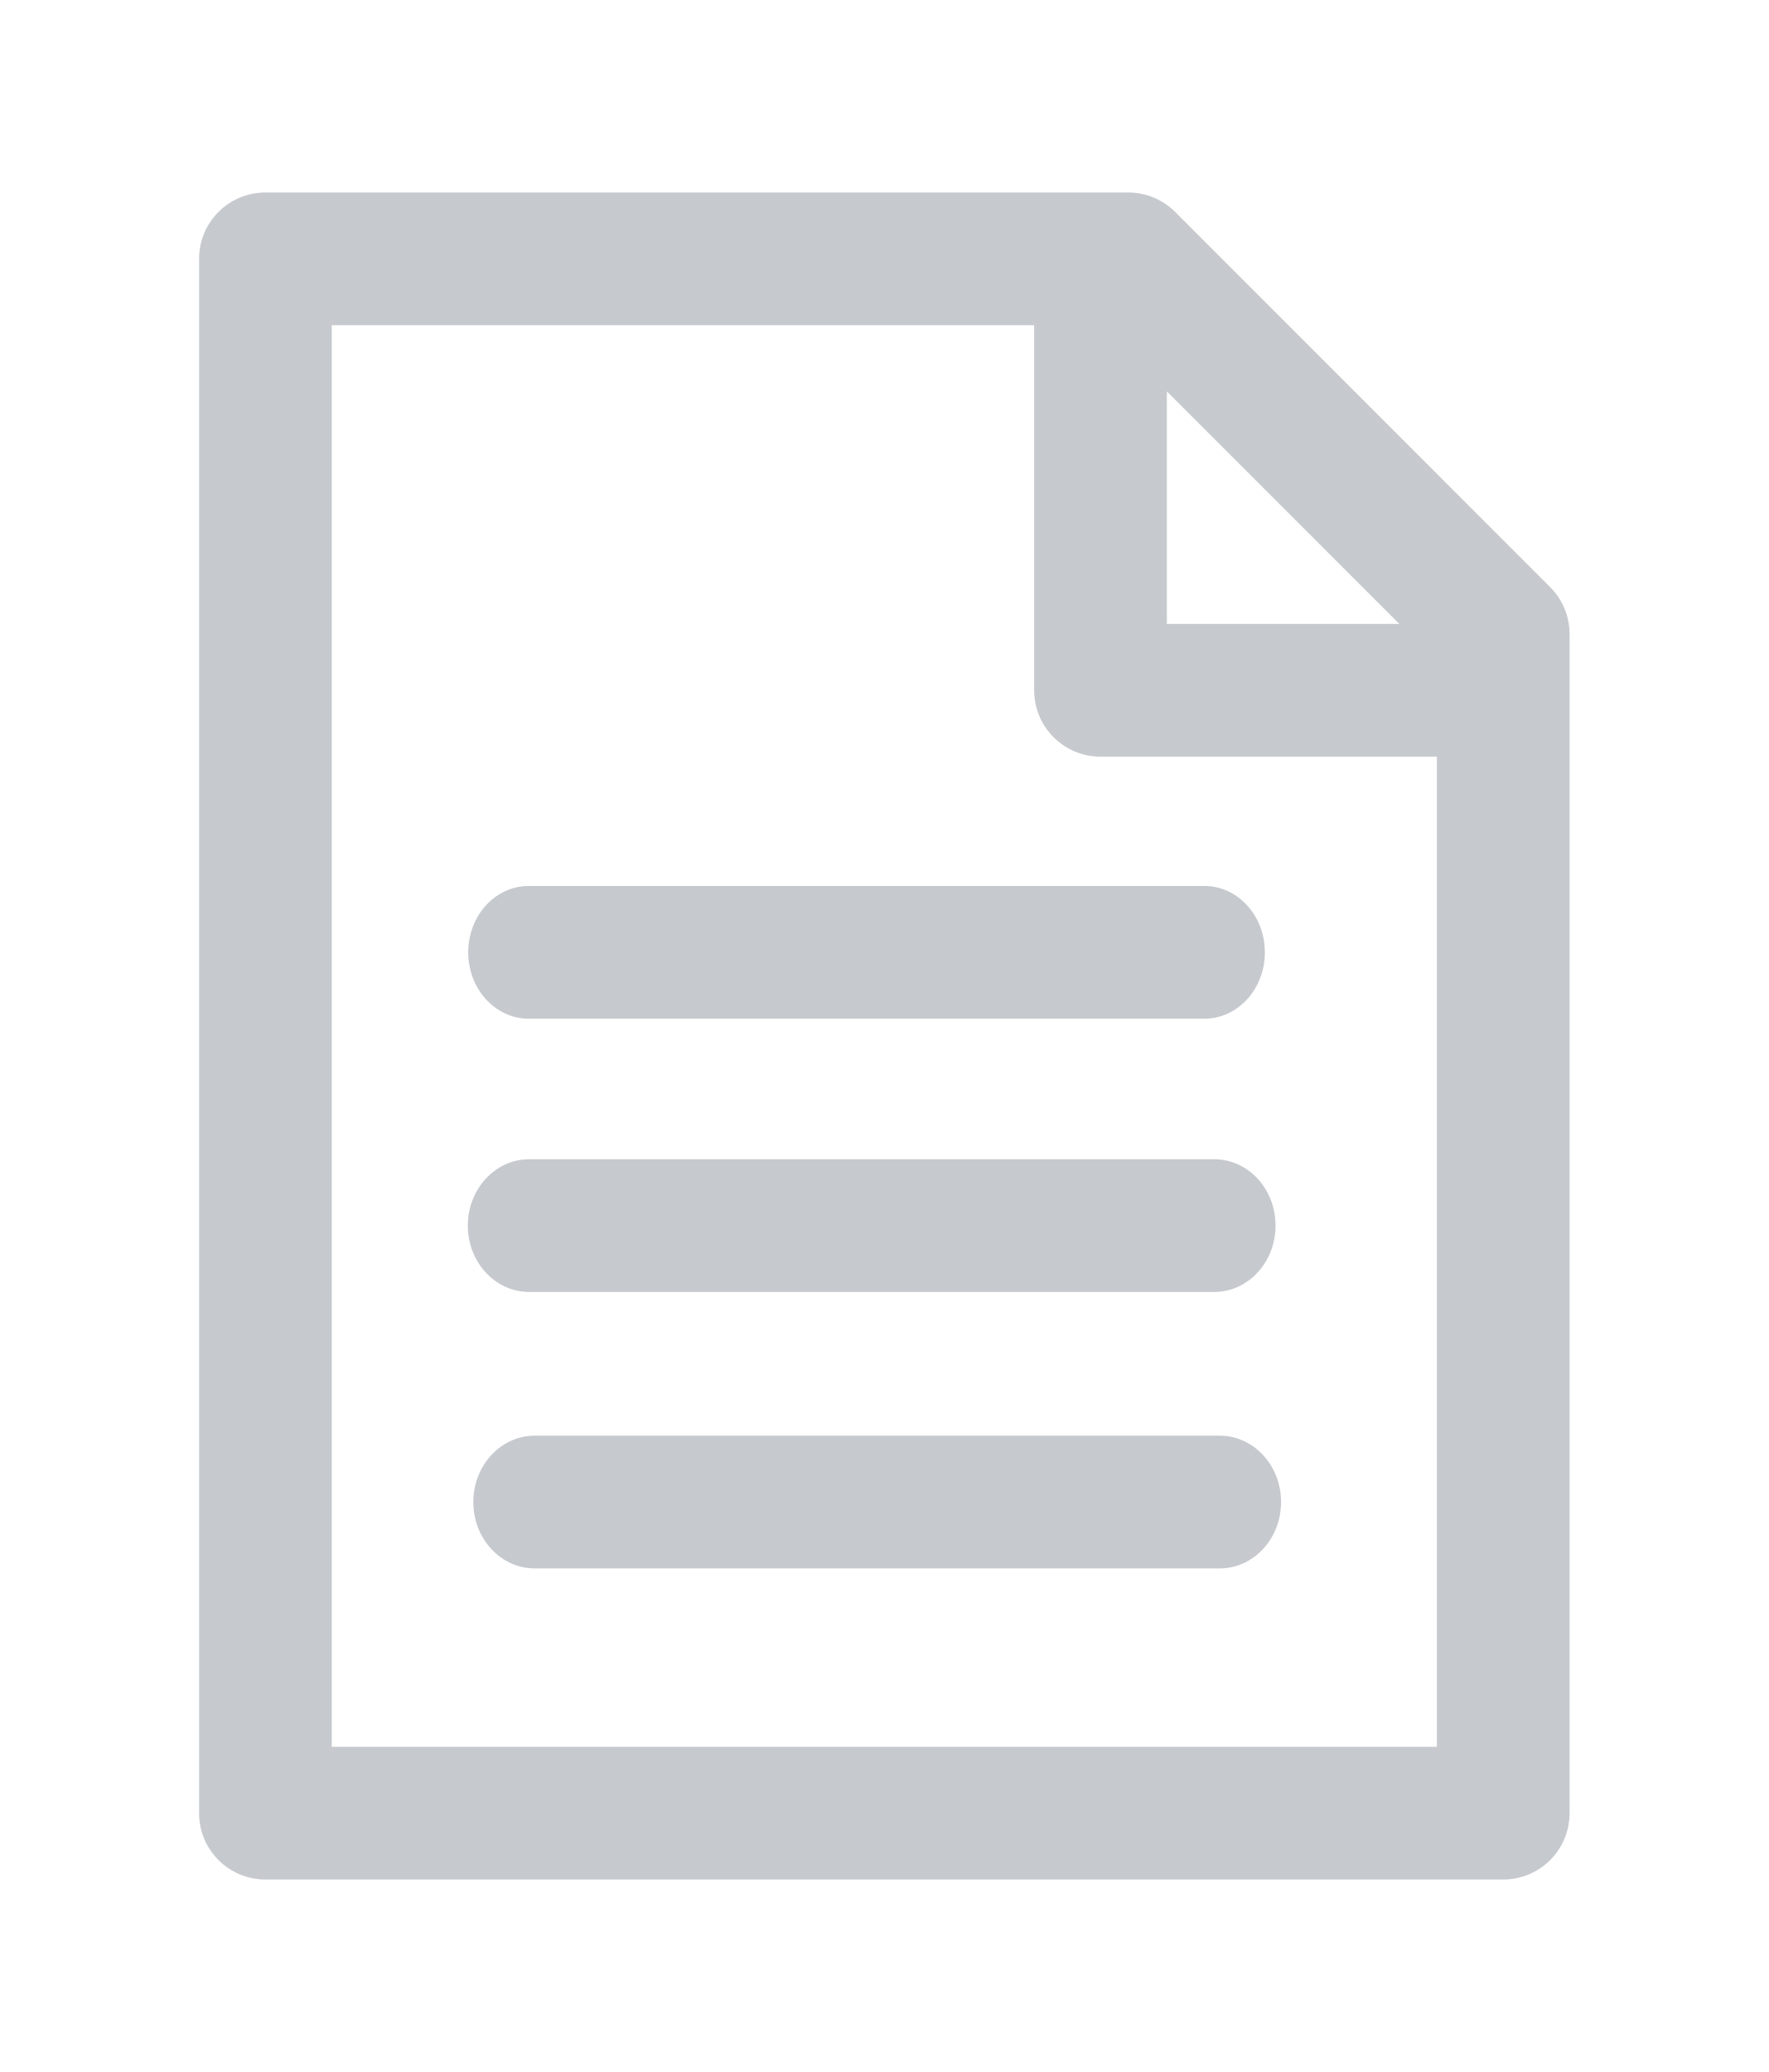
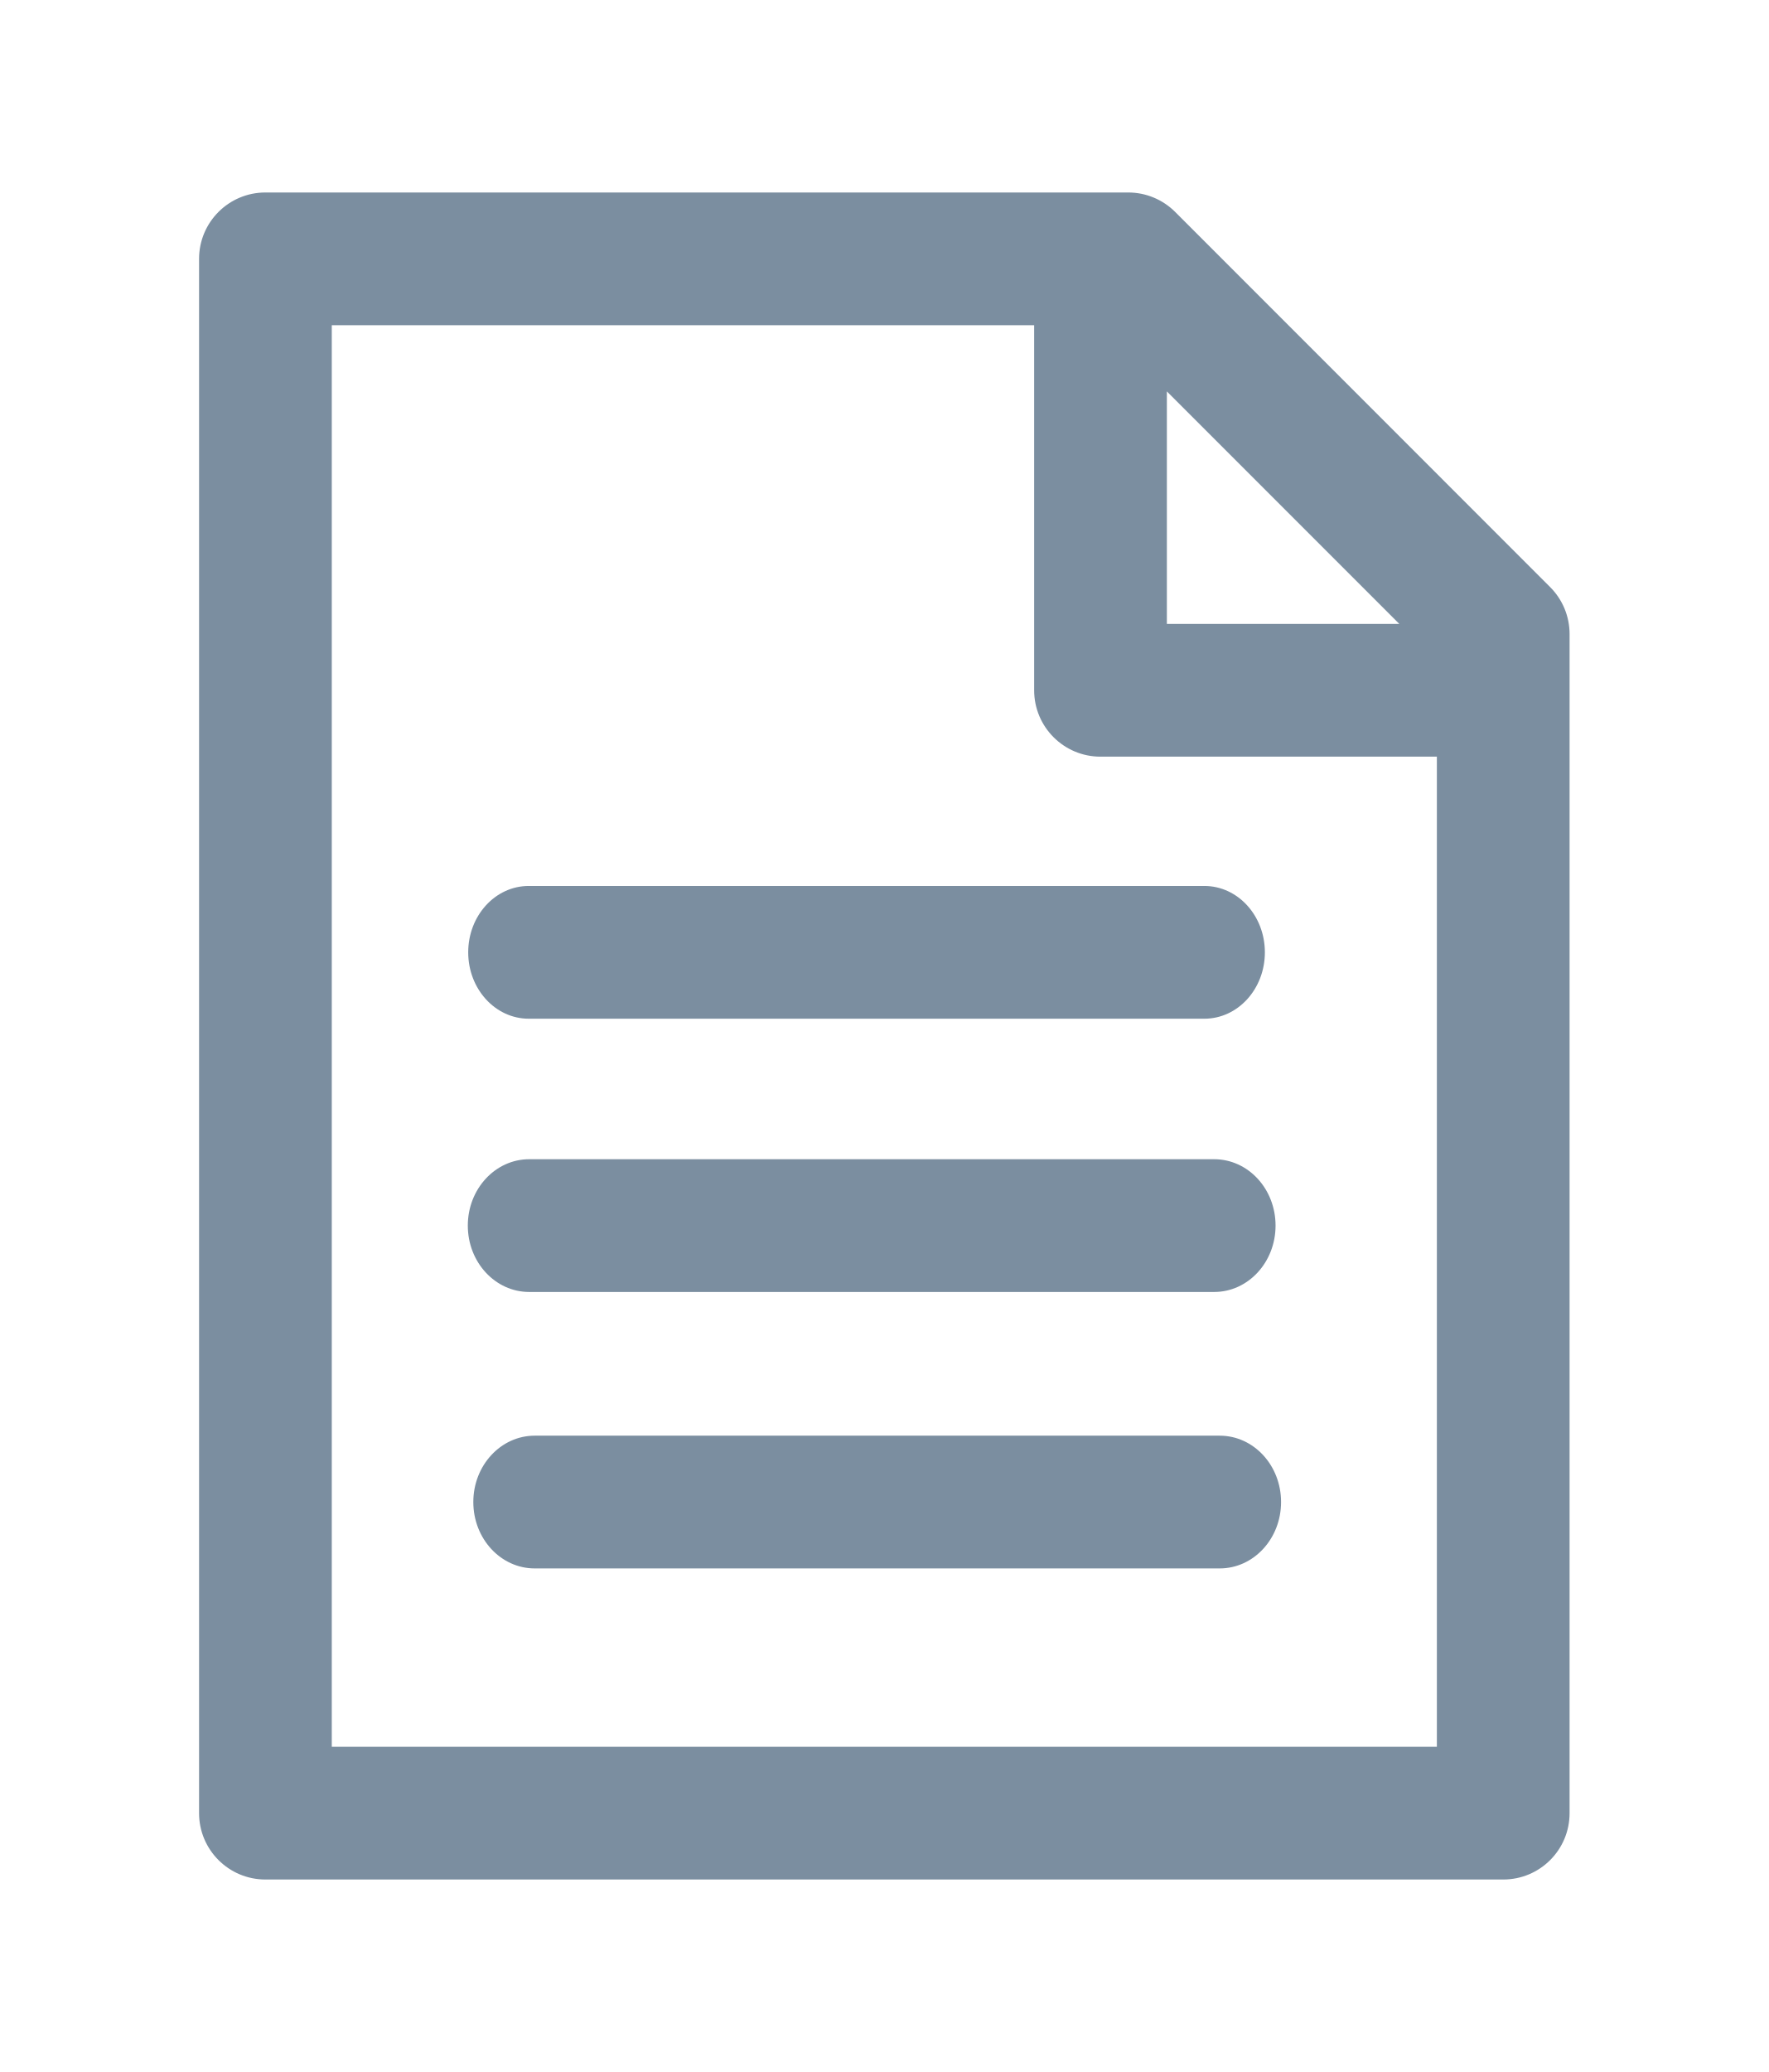
<svg xmlns="http://www.w3.org/2000/svg" version="1.1" id="Layer_1" x="0px" y="0px" width="26.654" height="31.217" viewBox="0 0 26.654 31.217" enable-background="new 0 0 20.654 25.417" xml:space="preserve">
  <defs id="defs15" />
  <g id="g3" transform="translate(3,2.9)" style="fill:#000000">
-     <path d="M 20.361,5.945 14.709,0.292 C 14.521,0.105 14.268,0 14.002,0 H 1 C 0.448,0 0,0.447 0,1 v 23.417 c 0,0.553 0.448,1 1,1 h 18.654 c 0.553,0 1,-0.447 1,-1 V 6.652 c 0,-0.265 -0.105,-0.519 -0.293,-0.707 z M 18.088,6.5 H 14.585 V 2.997 L 18.088,6.5 z M 2,23.417 V 2 h 10.585 v 5.5 c 0,0.552 0.447,1 1,1 h 5.069 V 23.417 H 2 z" id="path7" style="fill:#c6cacf" />
-     <path d="M 15.381,18.73 H 5.058 c -0.51,0 -0.925,0.447 -0.925,1 0,0.553 0.414,1 0.925,1 H 15.381 c 0.511,0 0.925,-0.447 0.925,-1 0,-0.553 -0.413,-1 -0.925,-1 z" id="path11" style="fill:#c6cacf" />
-     <path d="M 15.298,14.565 H 4.975 c -0.51,0 -0.925,0.447 -0.925,1 0,0.553 0.414,1 0.925,1 H 15.298 c 0.511,0 0.925,-0.447 0.925,-1 0,-0.553 -0.413,-1 -0.925,-1 z" id="path11-7" style="fill:#c6cacf" />
-     <path d="M 15.15,10.448 H 4.968 c -0.504,0 -0.912,0.447 -0.912,1 0,0.553 0.409,1 0.912,1 H 15.15 c 0.504,0 0.912,-0.447 0.912,-1 0,-0.553 -0.408,-1 -0.912,-1 z" id="path11-7-0" style="fill:#c6cacf" />
+     <path d="M 20.361,5.945 14.709,0.292 C 14.521,0.105 14.268,0 14.002,0 H 1 C 0.448,0 0,0.447 0,1 v 23.417 c 0,0.553 0.448,1 1,1 h 18.654 c 0.553,0 1,-0.447 1,-1 V 6.652 c 0,-0.265 -0.105,-0.519 -0.293,-0.707 z M 18.088,6.5 H 14.585 V 2.997 L 18.088,6.5 z M 2,23.417 V 2 h 10.585 v 5.5 c 0,0.552 0.447,1 1,1 h 5.069 V 23.417 H 2 z" id="path7" style="fill:#7b8ea0" />
+     <path d="M 15.381,18.73 H 5.058 c -0.51,0 -0.925,0.447 -0.925,1 0,0.553 0.414,1 0.925,1 H 15.381 c 0.511,0 0.925,-0.447 0.925,-1 0,-0.553 -0.413,-1 -0.925,-1 z" id="path11" style="fill:#7b8ea0" />
+     <path d="M 15.298,14.565 H 4.975 c -0.51,0 -0.925,0.447 -0.925,1 0,0.553 0.414,1 0.925,1 H 15.298 c 0.511,0 0.925,-0.447 0.925,-1 0,-0.553 -0.413,-1 -0.925,-1 z" id="path11-7" style="fill:#7b8ea0" />
+     <path d="M 15.15,10.448 H 4.968 c -0.504,0 -0.912,0.447 -0.912,1 0,0.553 0.409,1 0.912,1 H 15.15 c 0.504,0 0.912,-0.447 0.912,-1 0,-0.553 -0.408,-1 -0.912,-1 z" id="path11-7-0" style="fill:#7b8ea0" />
  </g>
</svg>
